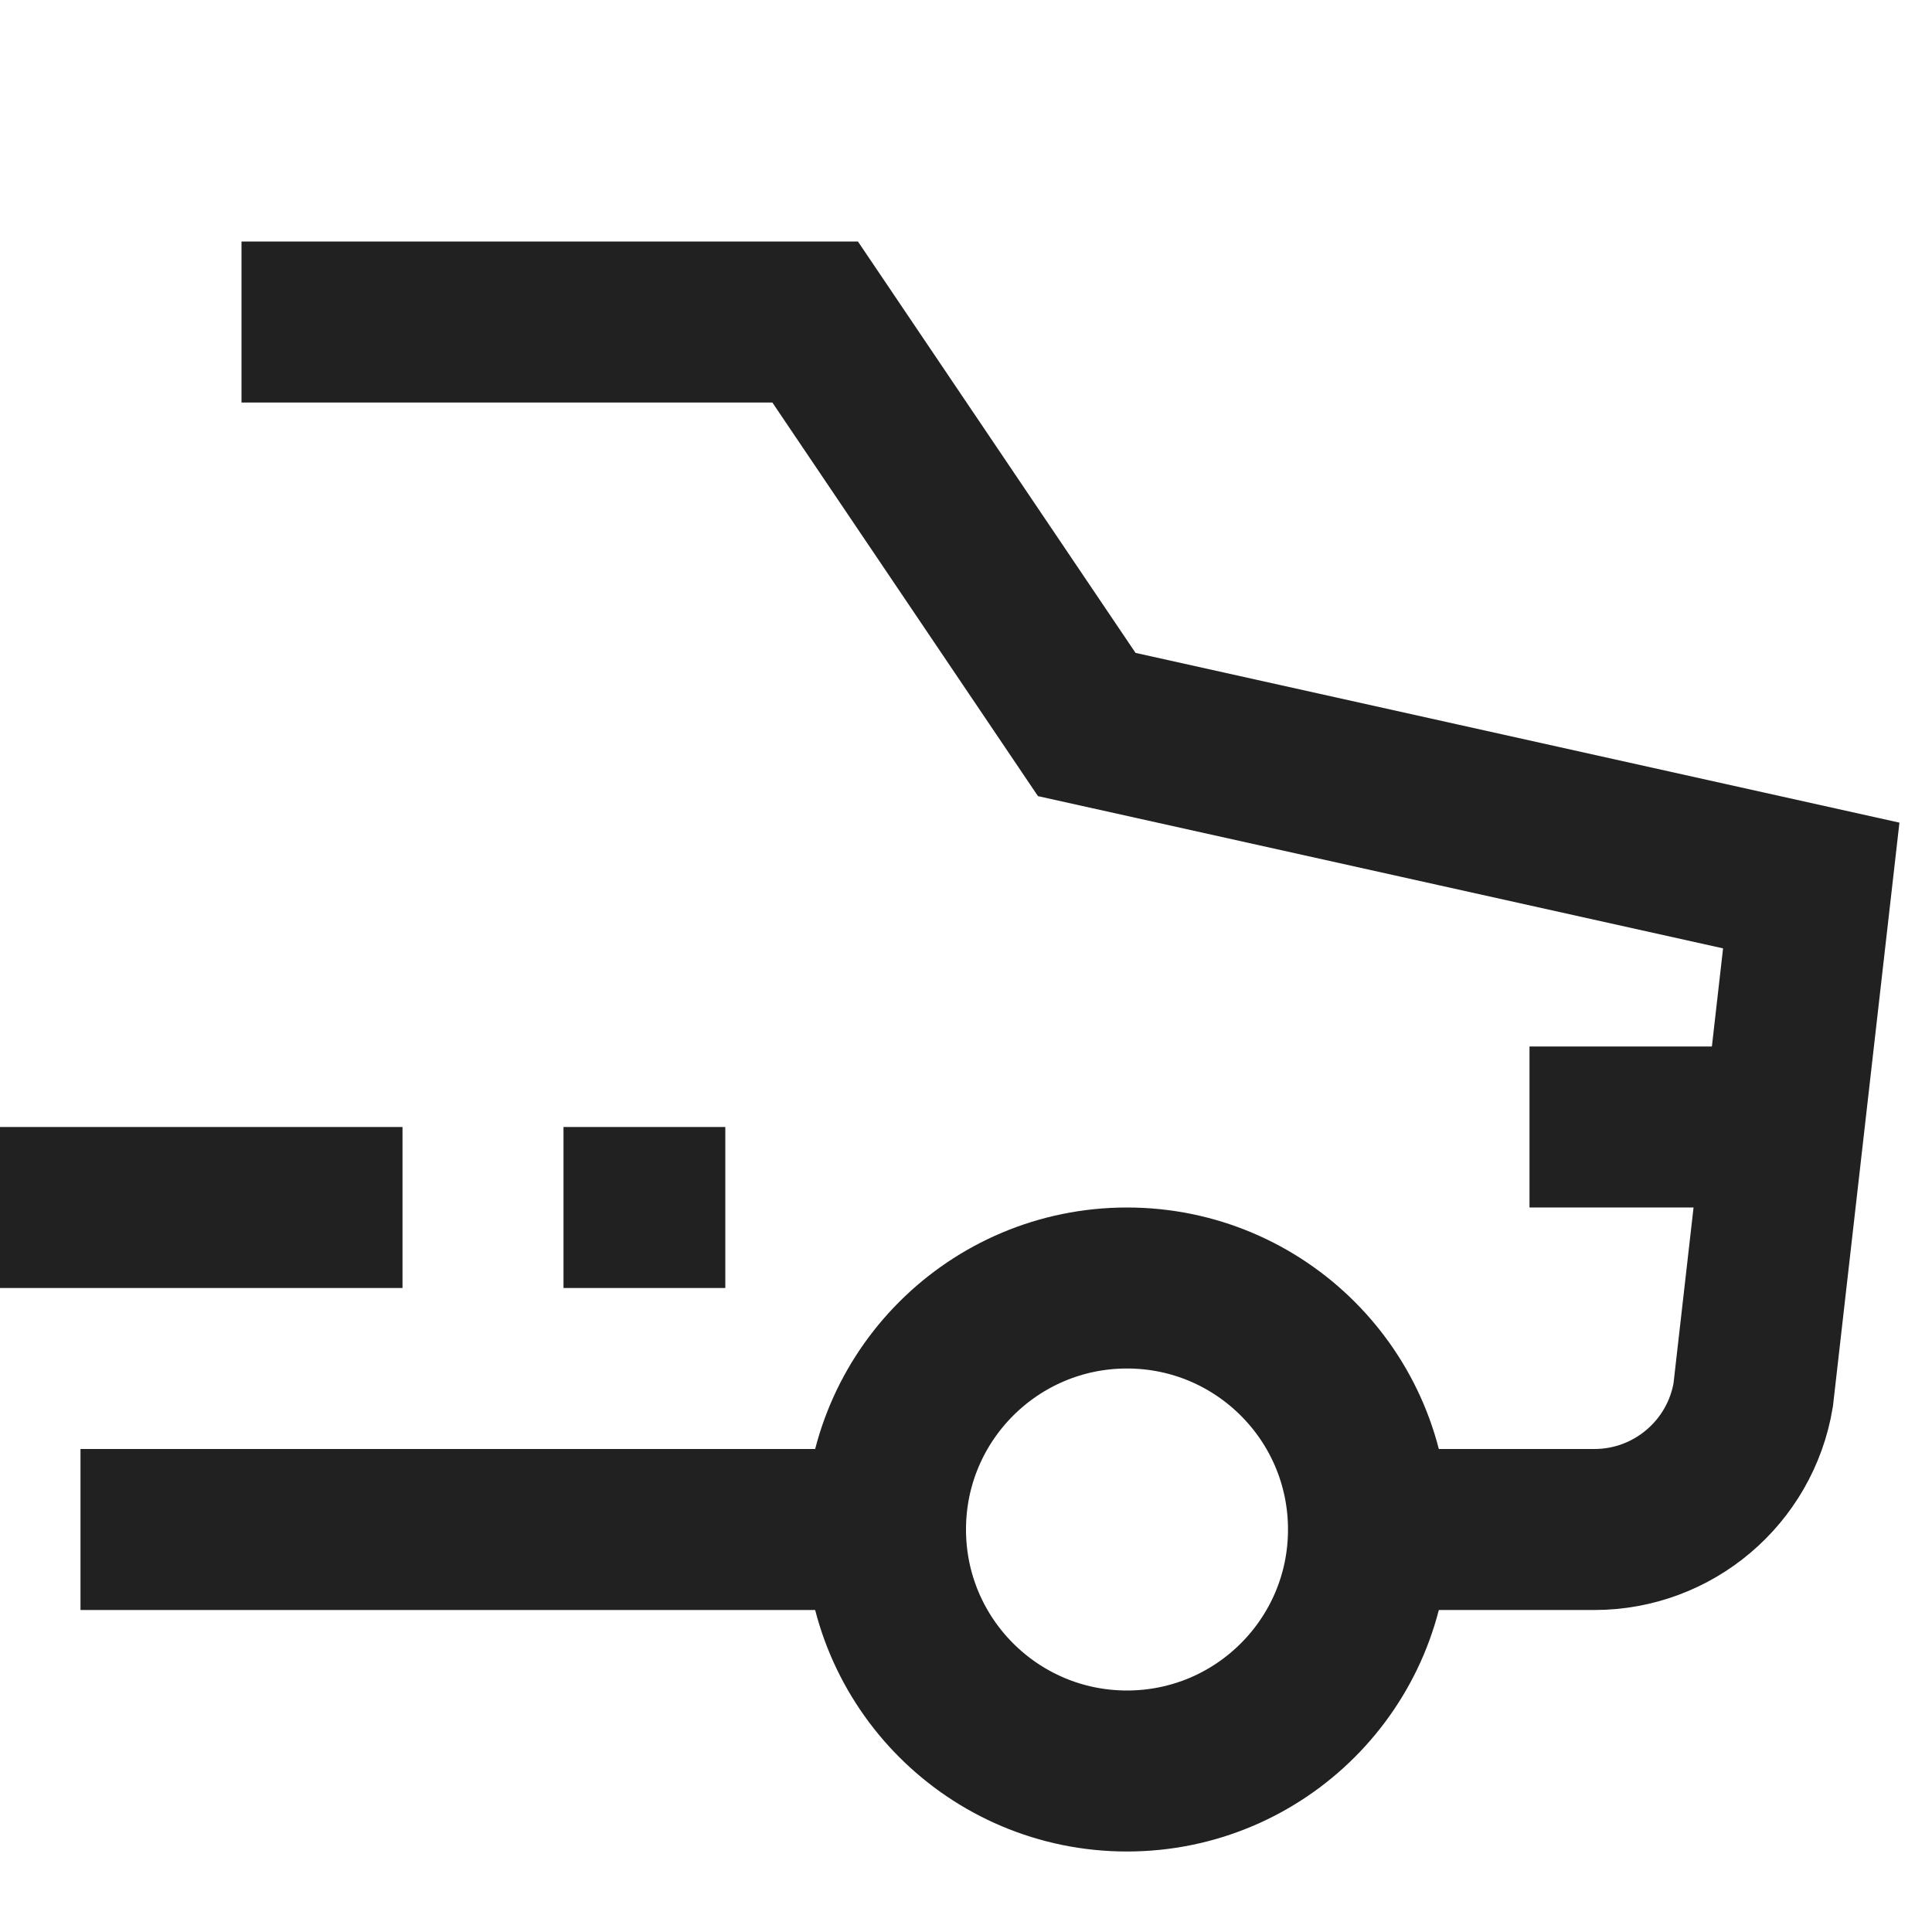
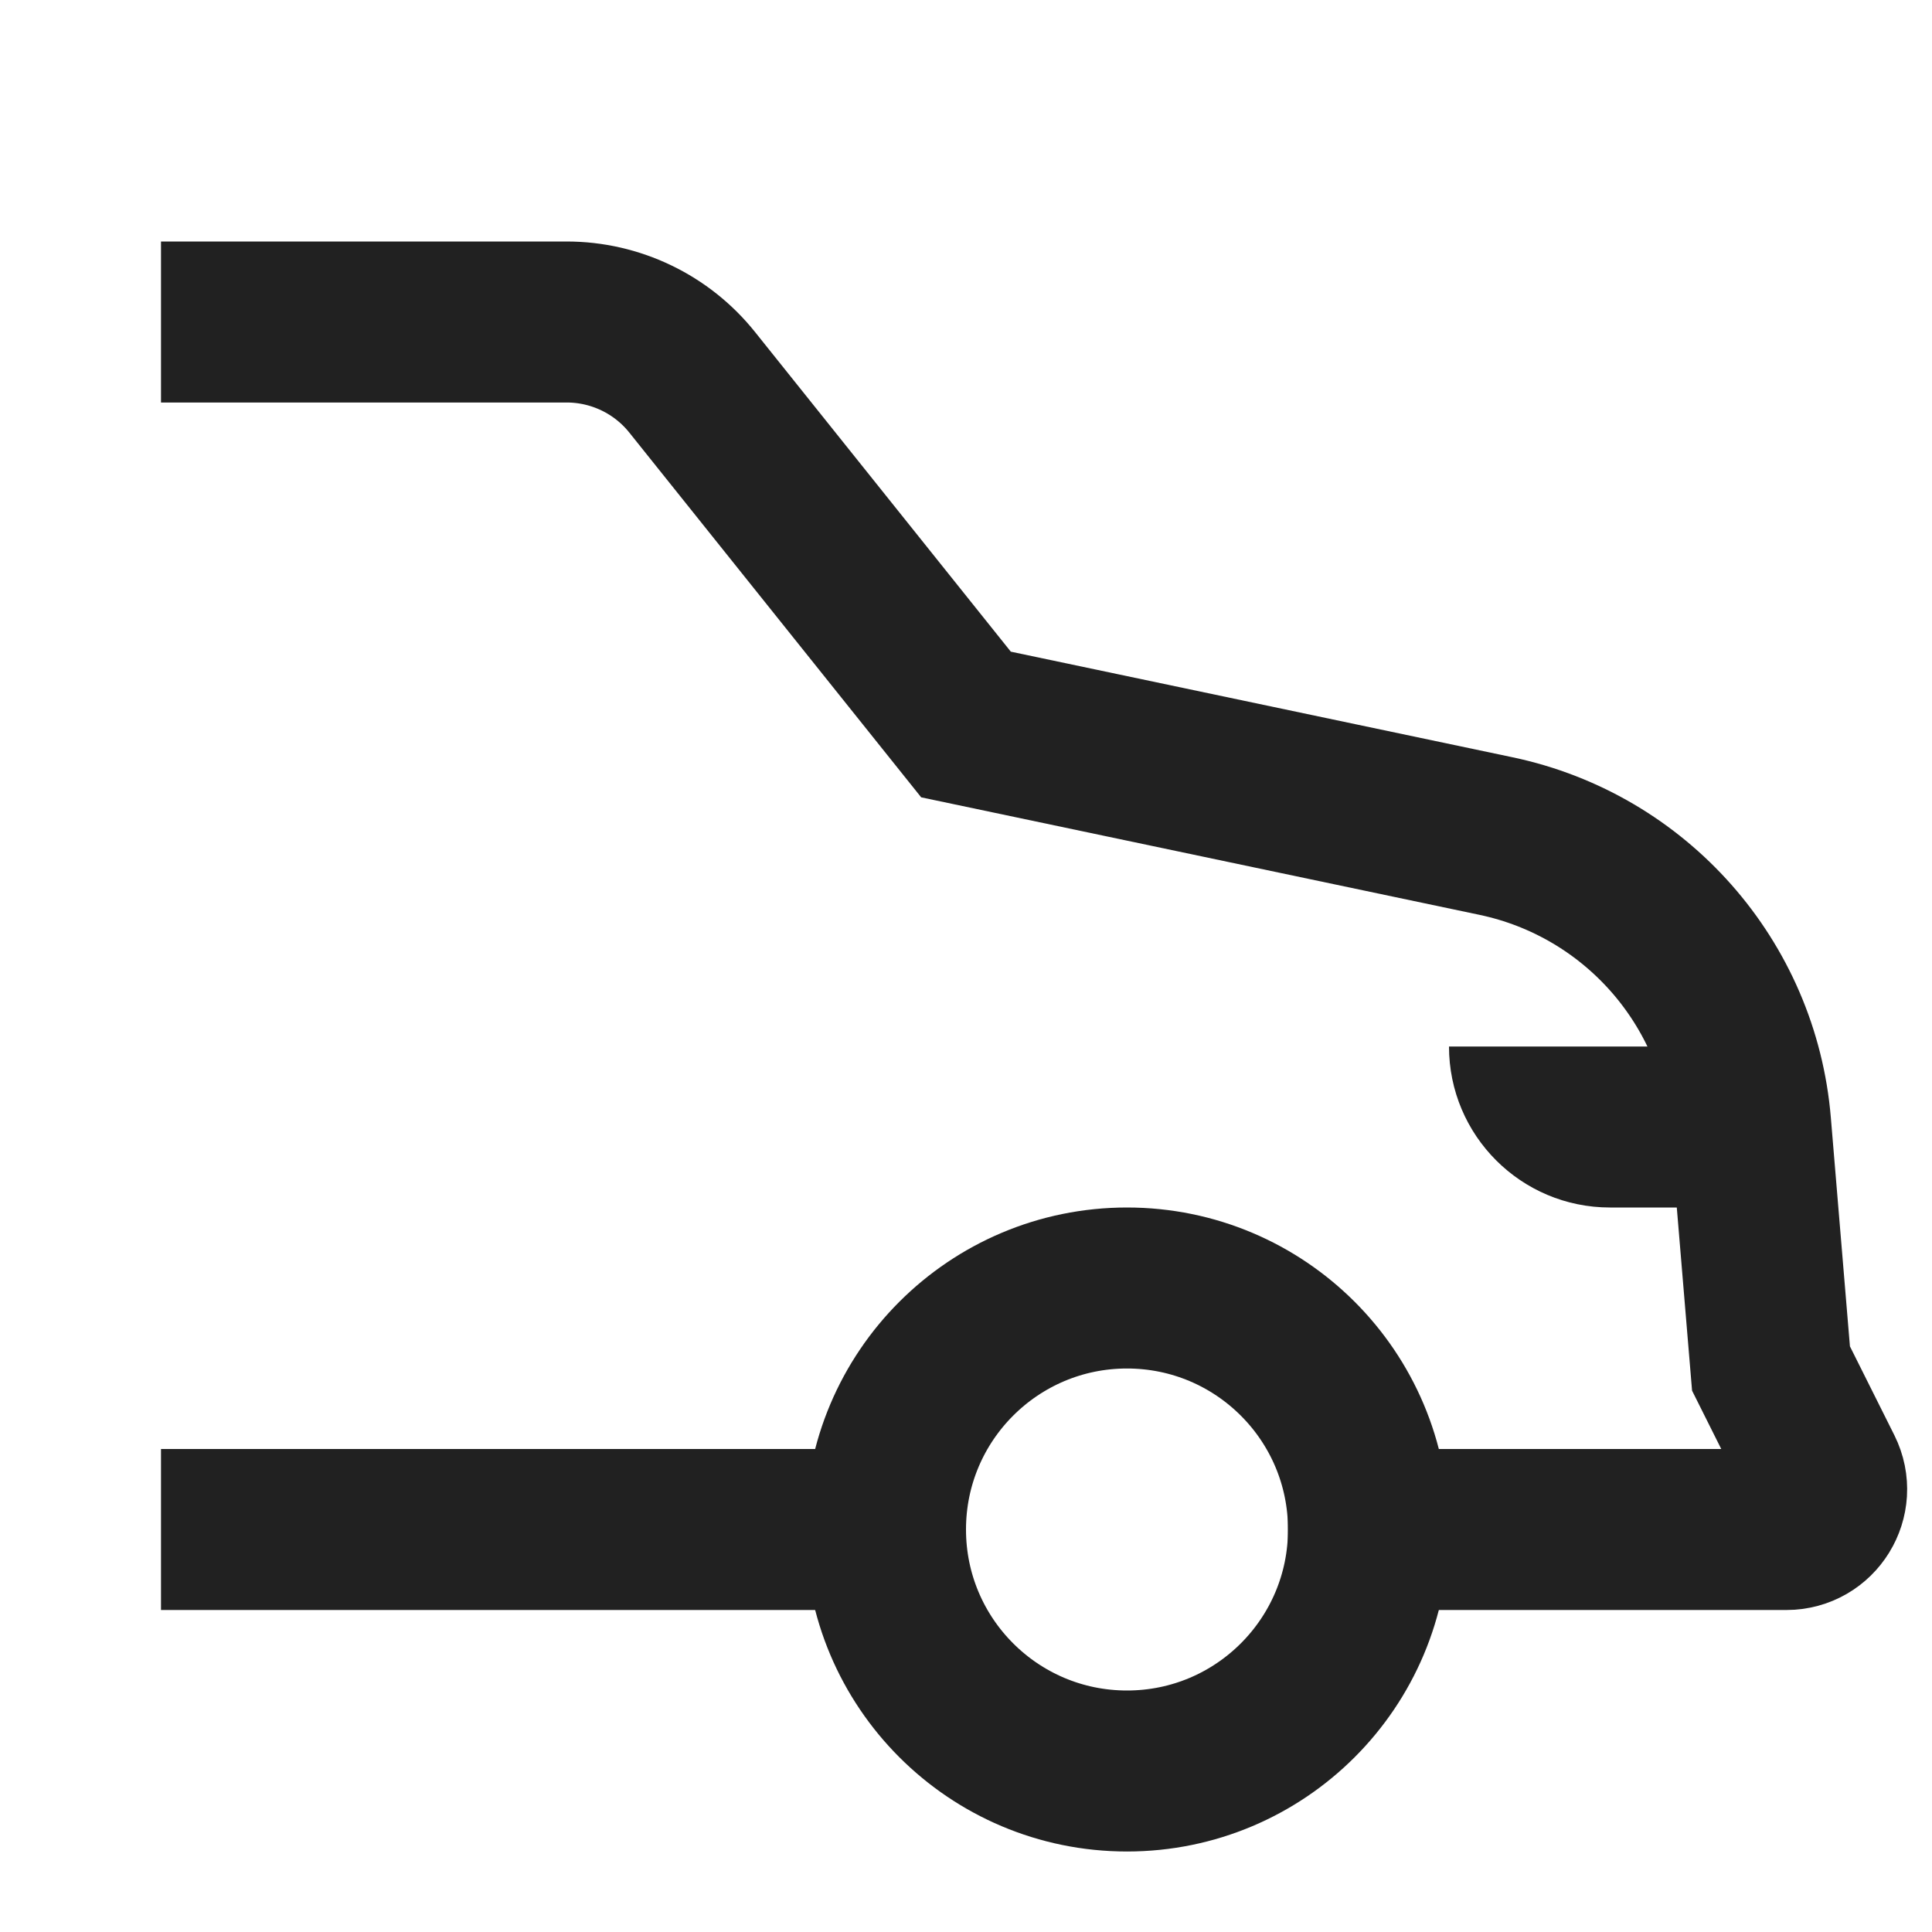
<svg xmlns="http://www.w3.org/2000/svg" width="24" height="24" viewBox="0 0 24 24" fill="none">
-   <path d="M4 4H10.126L13.5 9L22.5 11L21.779 17.329C21.618 18.293 20.783 19 19.806 19H17H17.5" stroke="#212121" stroke-width="2" stroke-miterlimit="10" stroke-linecap="square" />
-   <path d="M2 19H11H10.5" stroke="#212121" stroke-width="2" stroke-miterlimit="10" stroke-linecap="square" />
-   <path d="M14 22C15.657 22 17 20.657 17 19C17 17.343 15.657 16 14 16C12.343 16 11 17.343 11 19C11 20.657 12.343 22 14 22Z" stroke="#212121" stroke-width="2" stroke-miterlimit="10" stroke-linecap="square" />
-   <path d="M1 15H4" stroke="#212121" stroke-width="2" stroke-miterlimit="10" stroke-linecap="square" />
-   <path d="M8 15H8.01" stroke="#212121" stroke-width="2" stroke-miterlimit="10" stroke-linecap="square" />
-   <path d="M20 14H22H21" stroke="#212121" stroke-width="2" stroke-miterlimit="10" stroke-linecap="square" />
+   <path fill-rule="evenodd" clip-rule="evenodd" d="M21.644 13H18C18 14.105 18.895 15 20 15H22.01L21.644 13Z" fill="#212121" />
+   <path d="M3 19H11" stroke="#212121" stroke-width="2" stroke-miterlimit="10" stroke-linecap="square" />
+   <path d="M3 4H7.039C7.646 4 8.221 4.276 8.6 4.751L12 9L18.585 10.386C20.315 10.751 21.601 12.207 21.747 13.968L22 17L22.638 18.276C22.804 18.609 22.563 19 22.191 19H17" stroke="#212121" stroke-width="2" stroke-miterlimit="10" stroke-linecap="square" />
+   <path d="M14 22C12.343 22 11 20.657 11 19C11 17.343 12.343 16 14 16C15.657 16 17 17.343 17 19C17 20.657 15.657 22 14 22Z" stroke="#212121" stroke-width="2" stroke-miterlimit="10" stroke-linecap="square" />
</svg>
